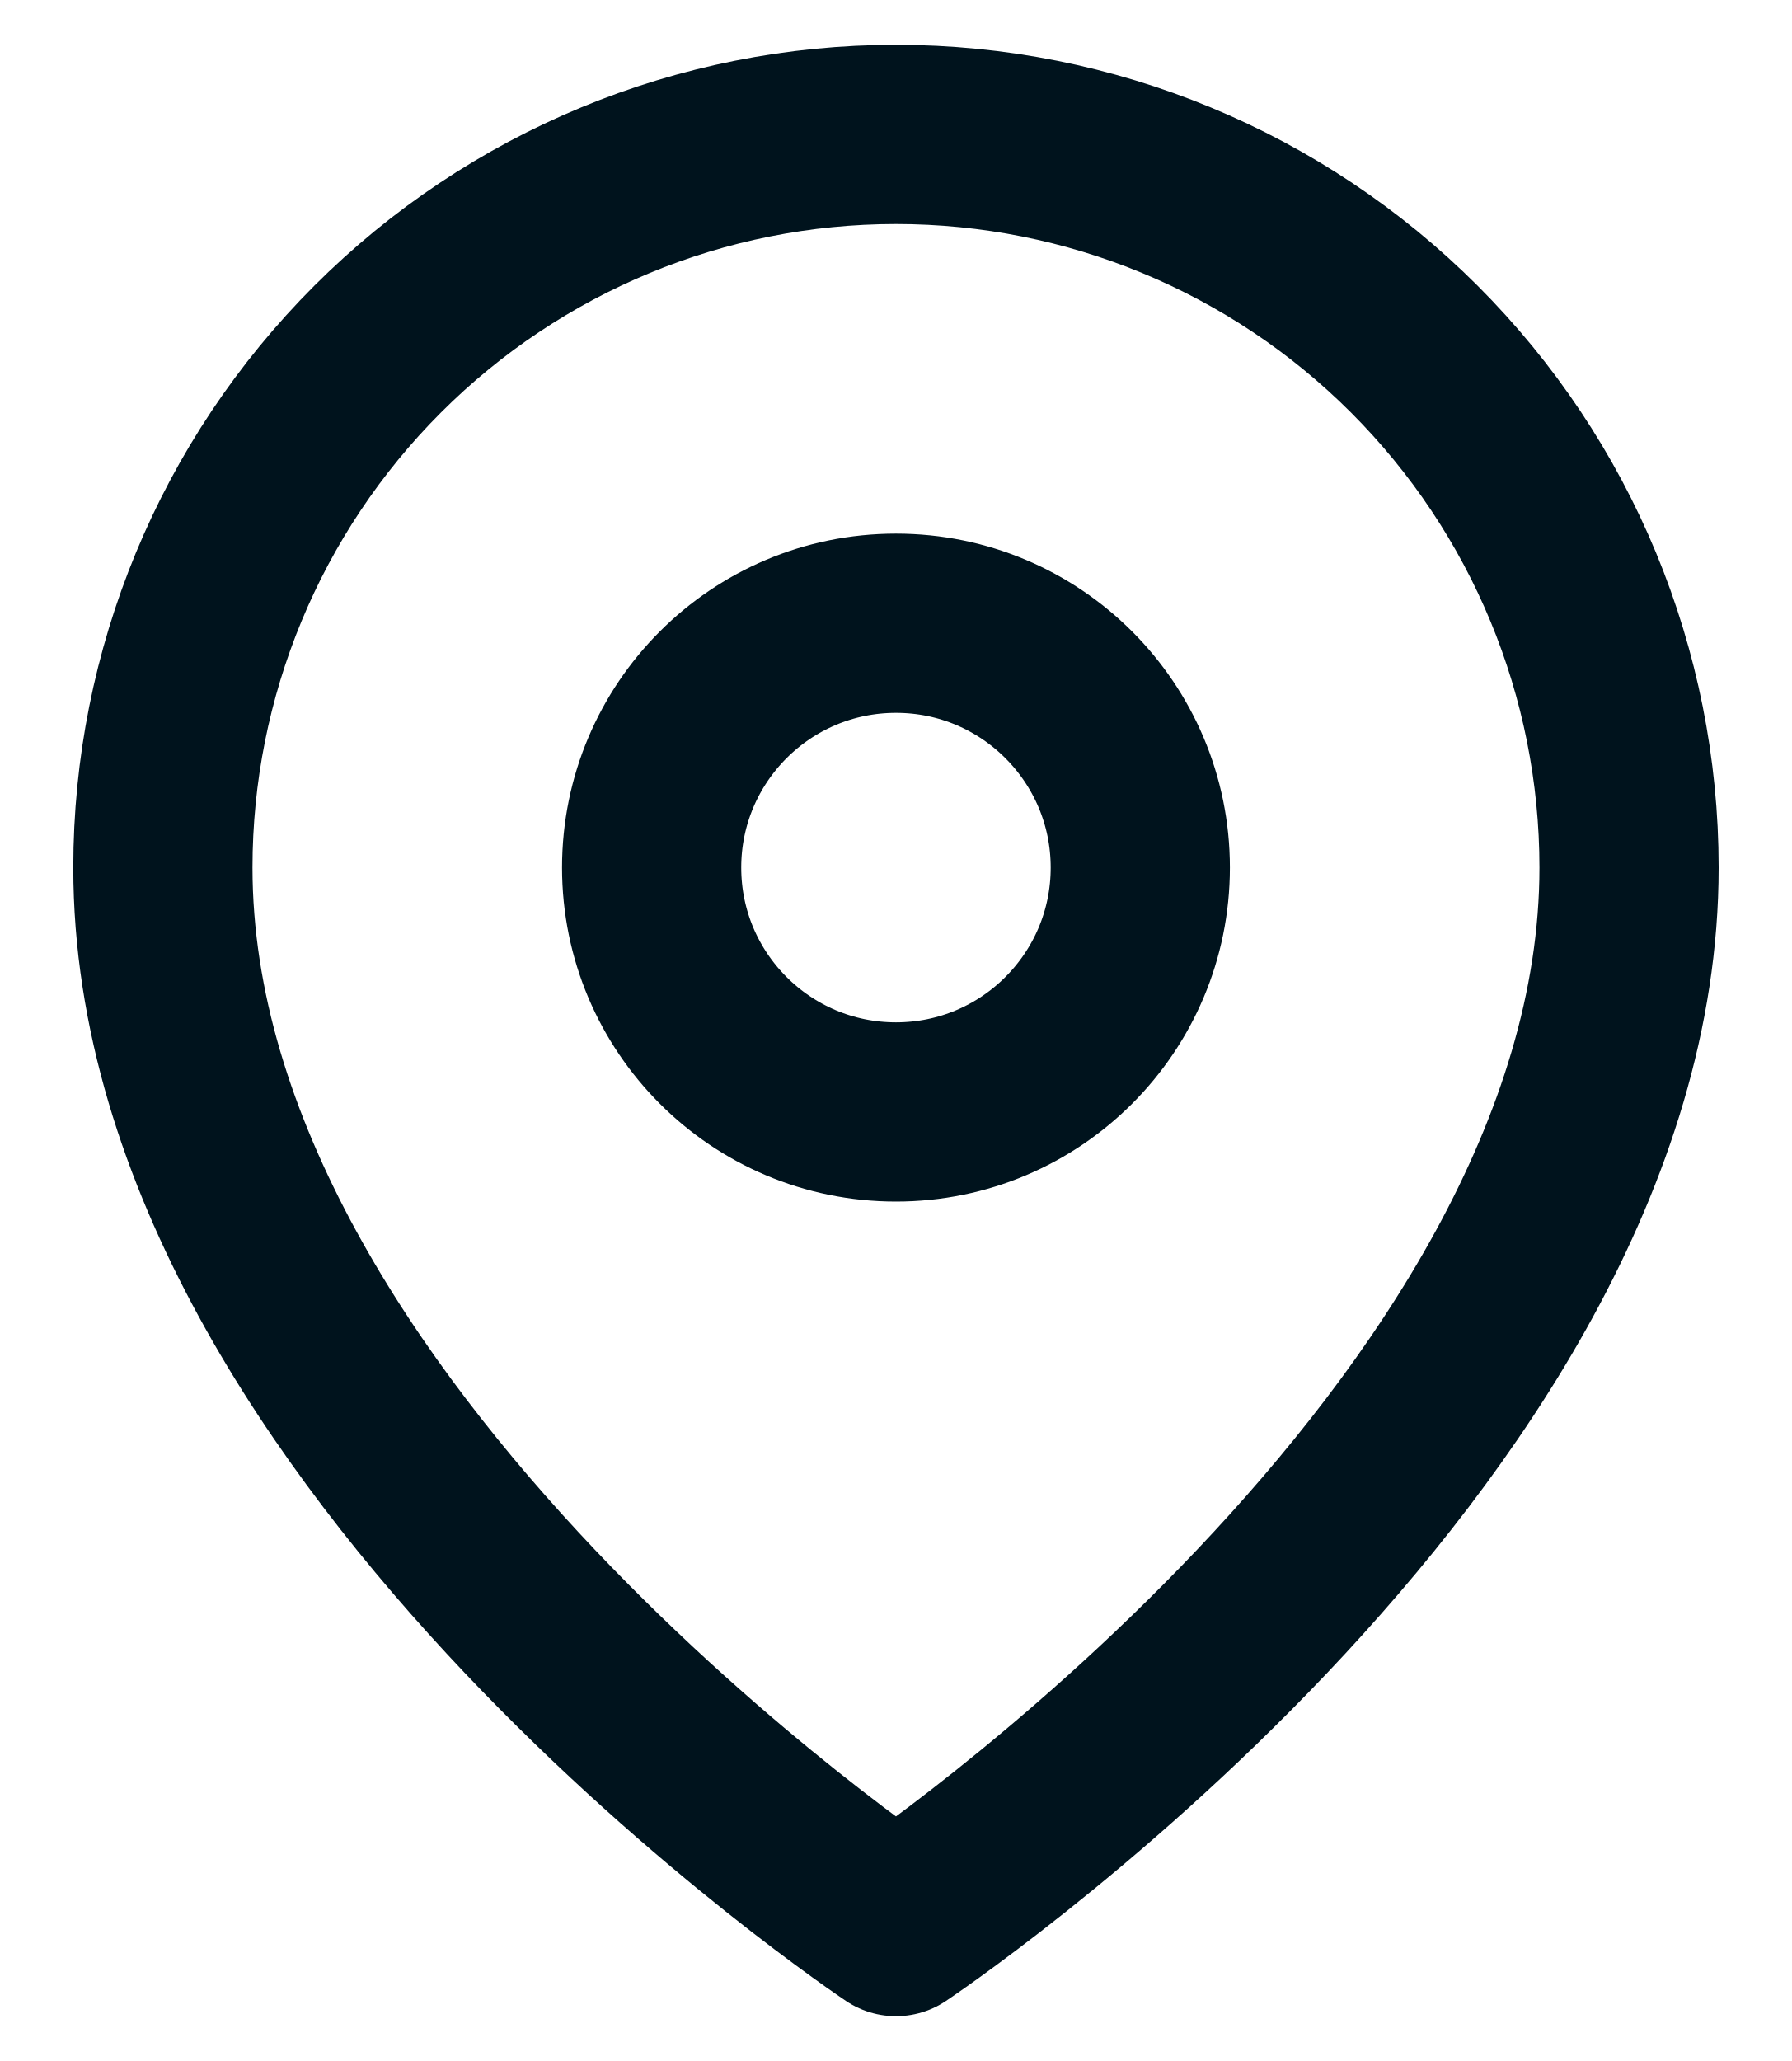
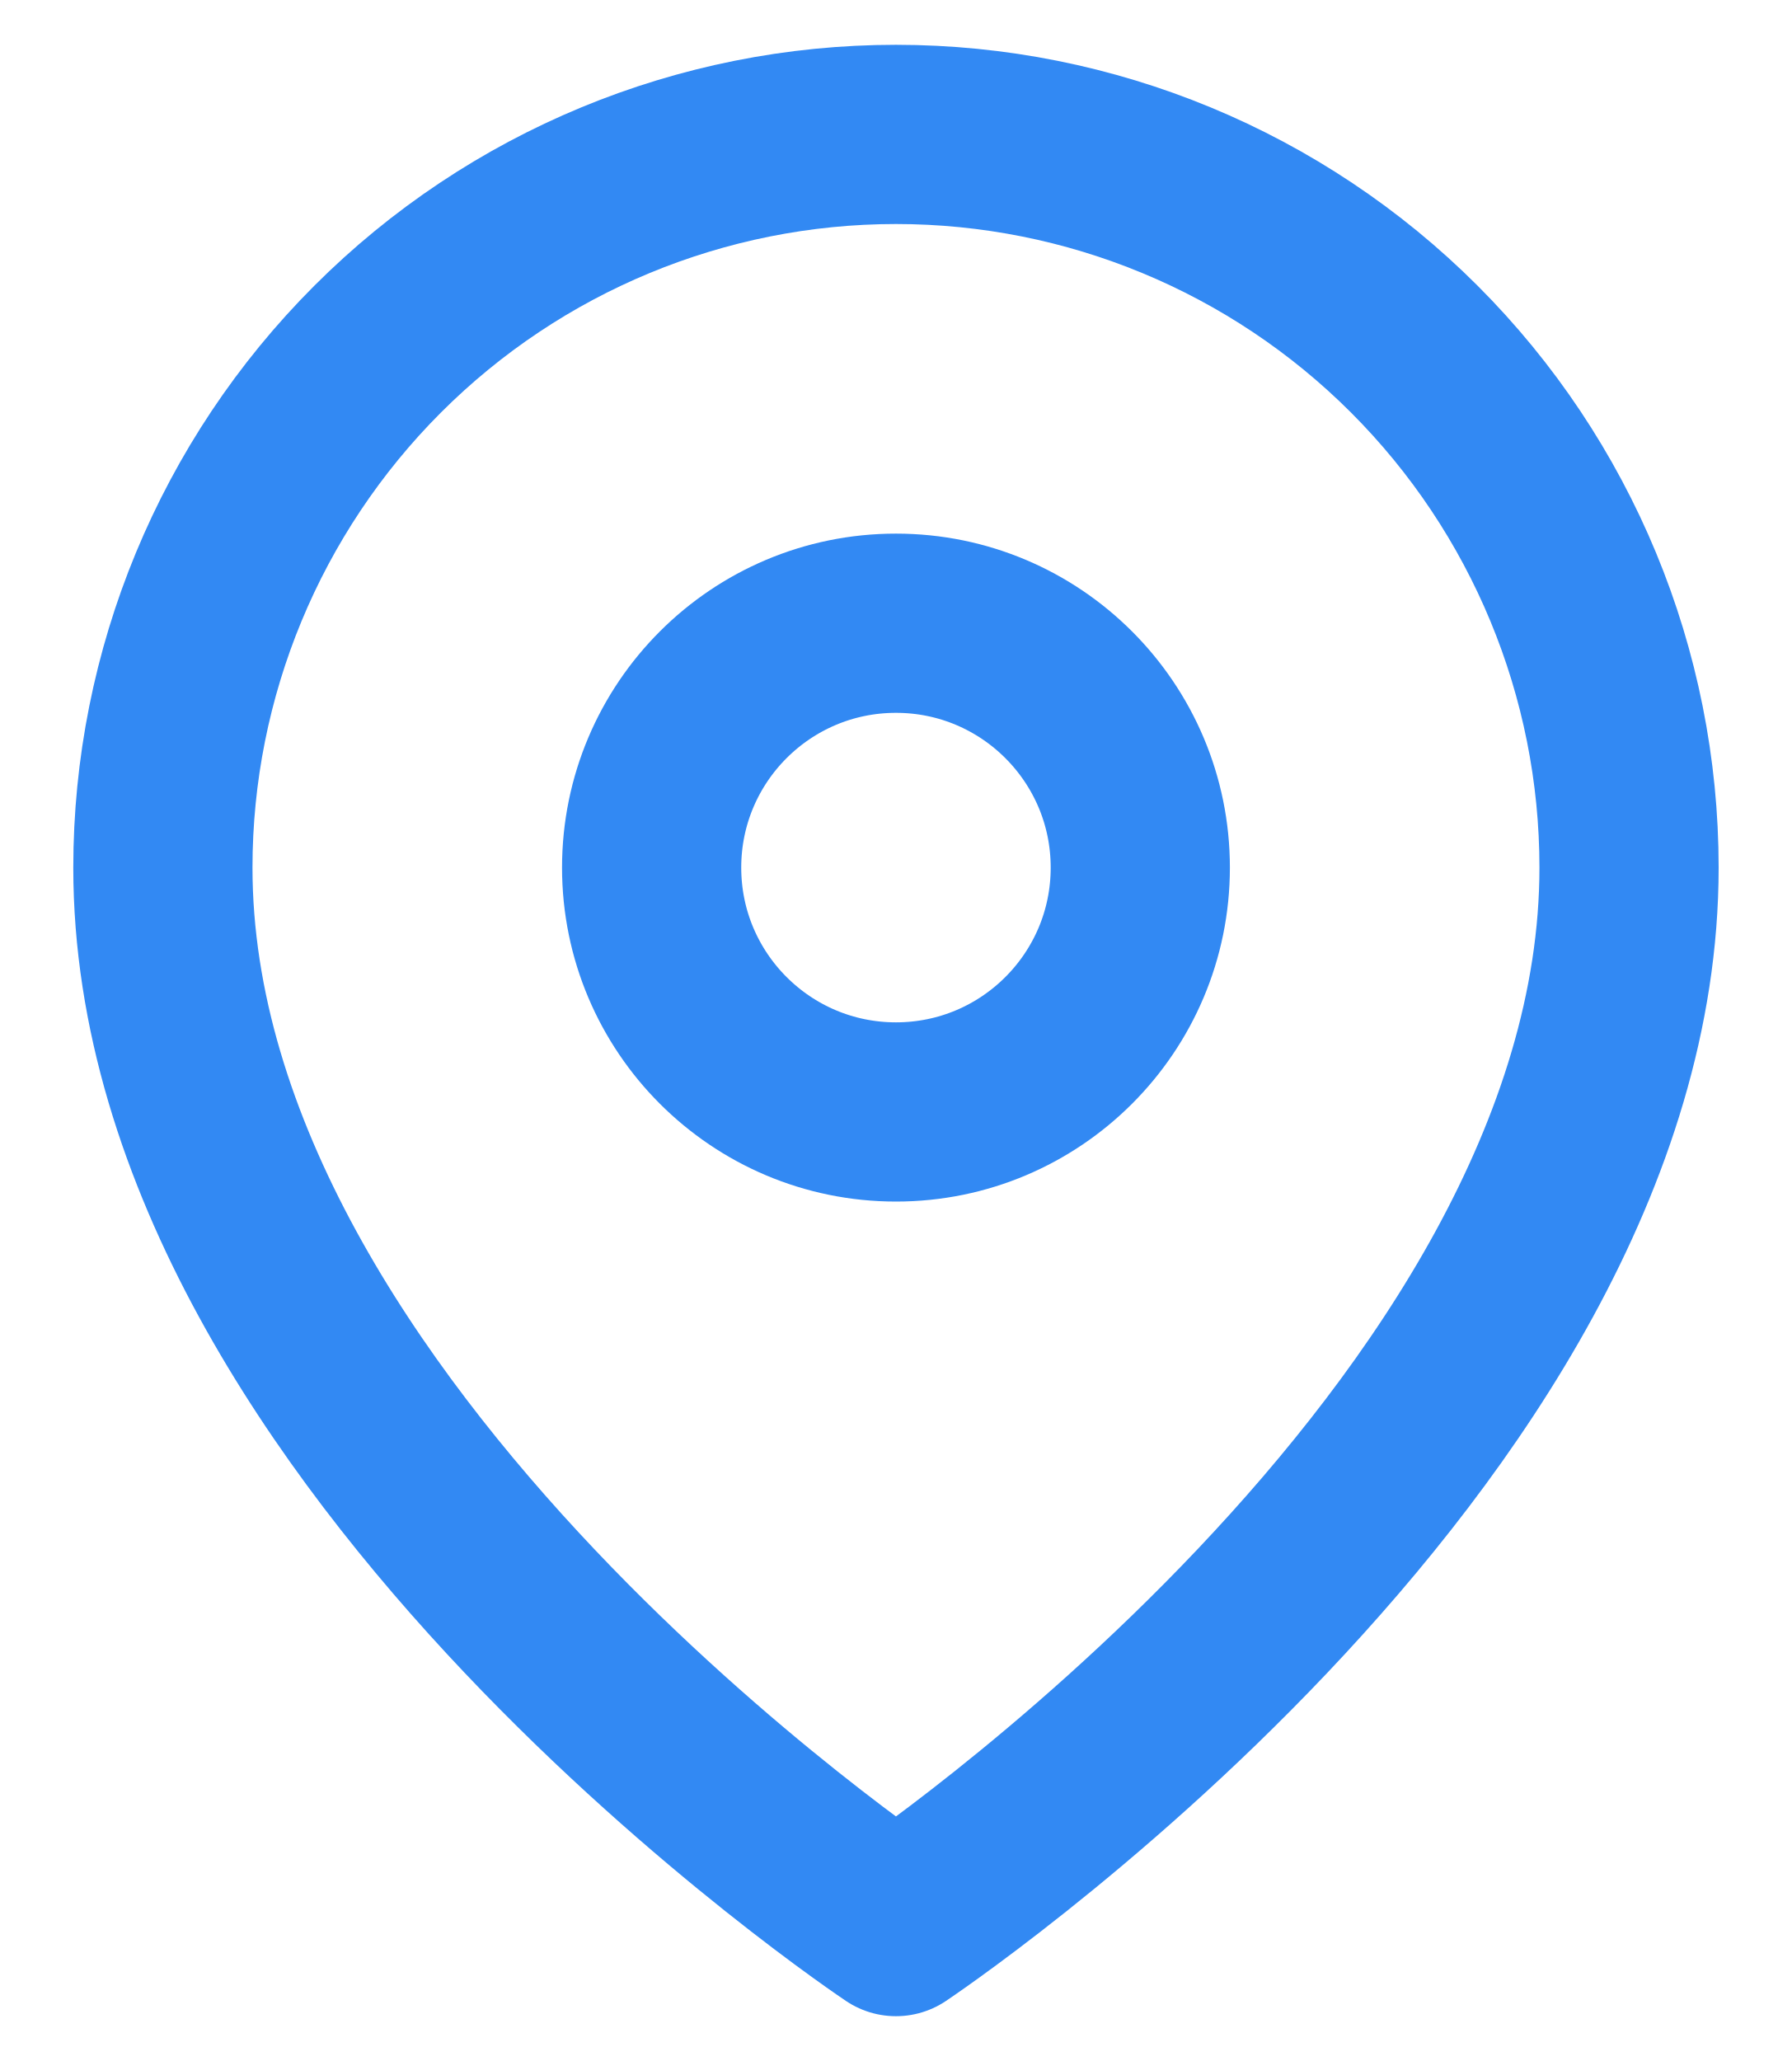
- <svg xmlns="http://www.w3.org/2000/svg" width="20" height="23" viewBox="0 0 20 23" fill="none">
-   <path fill-rule="evenodd" clip-rule="evenodd" d="M18.182 9.682C18.182 16.046 10 21.5 10 21.5C10 21.5 1.818 16.046 1.818 9.682C1.818 7.512 2.68 5.431 4.215 3.896C5.749 2.362 7.83 1.5 10 1.5C12.17 1.5 14.251 2.362 15.785 3.896C17.32 5.431 18.182 7.512 18.182 9.682Z" stroke="#00131D" stroke-width="2" stroke-linecap="round" stroke-linejoin="round" />
-   <path d="M10 12.409C11.506 12.409 12.727 11.188 12.727 9.682C12.727 8.176 11.506 6.955 10 6.955C8.494 6.955 7.273 8.176 7.273 9.682C7.273 11.188 8.494 12.409 10 12.409Z" stroke="#00131D" stroke-width="2" stroke-linecap="round" stroke-linejoin="round" />
+ <svg xmlns="http://www.w3.org/2000/svg" width="20" height="23" viewBox="0 0 20 23" fill="none" stroke="#3289F3">
+   <path fill-rule="evenodd" clip-rule="evenodd" d="M18.182 9.682C18.182 16.046 10 21.5 10 21.5C10 21.5 1.818 16.046 1.818 9.682C1.818 7.512 2.68 5.431 4.215 3.896C5.749 2.362 7.83 1.5 10 1.5C12.17 1.5 14.251 2.362 15.785 3.896C17.32 5.431 18.182 7.512 18.182 9.682Z" stroke="#3289F3" stroke-width="2" stroke-linecap="round" stroke-linejoin="round" />
+   <path d="M10 12.409C11.506 12.409 12.727 11.188 12.727 9.682C12.727 8.176 11.506 6.955 10 6.955C8.494 6.955 7.273 8.176 7.273 9.682C7.273 11.188 8.494 12.409 10 12.409Z" stroke="#3289F3" stroke-width="2" stroke-linecap="round" stroke-linejoin="round" />
</svg>
